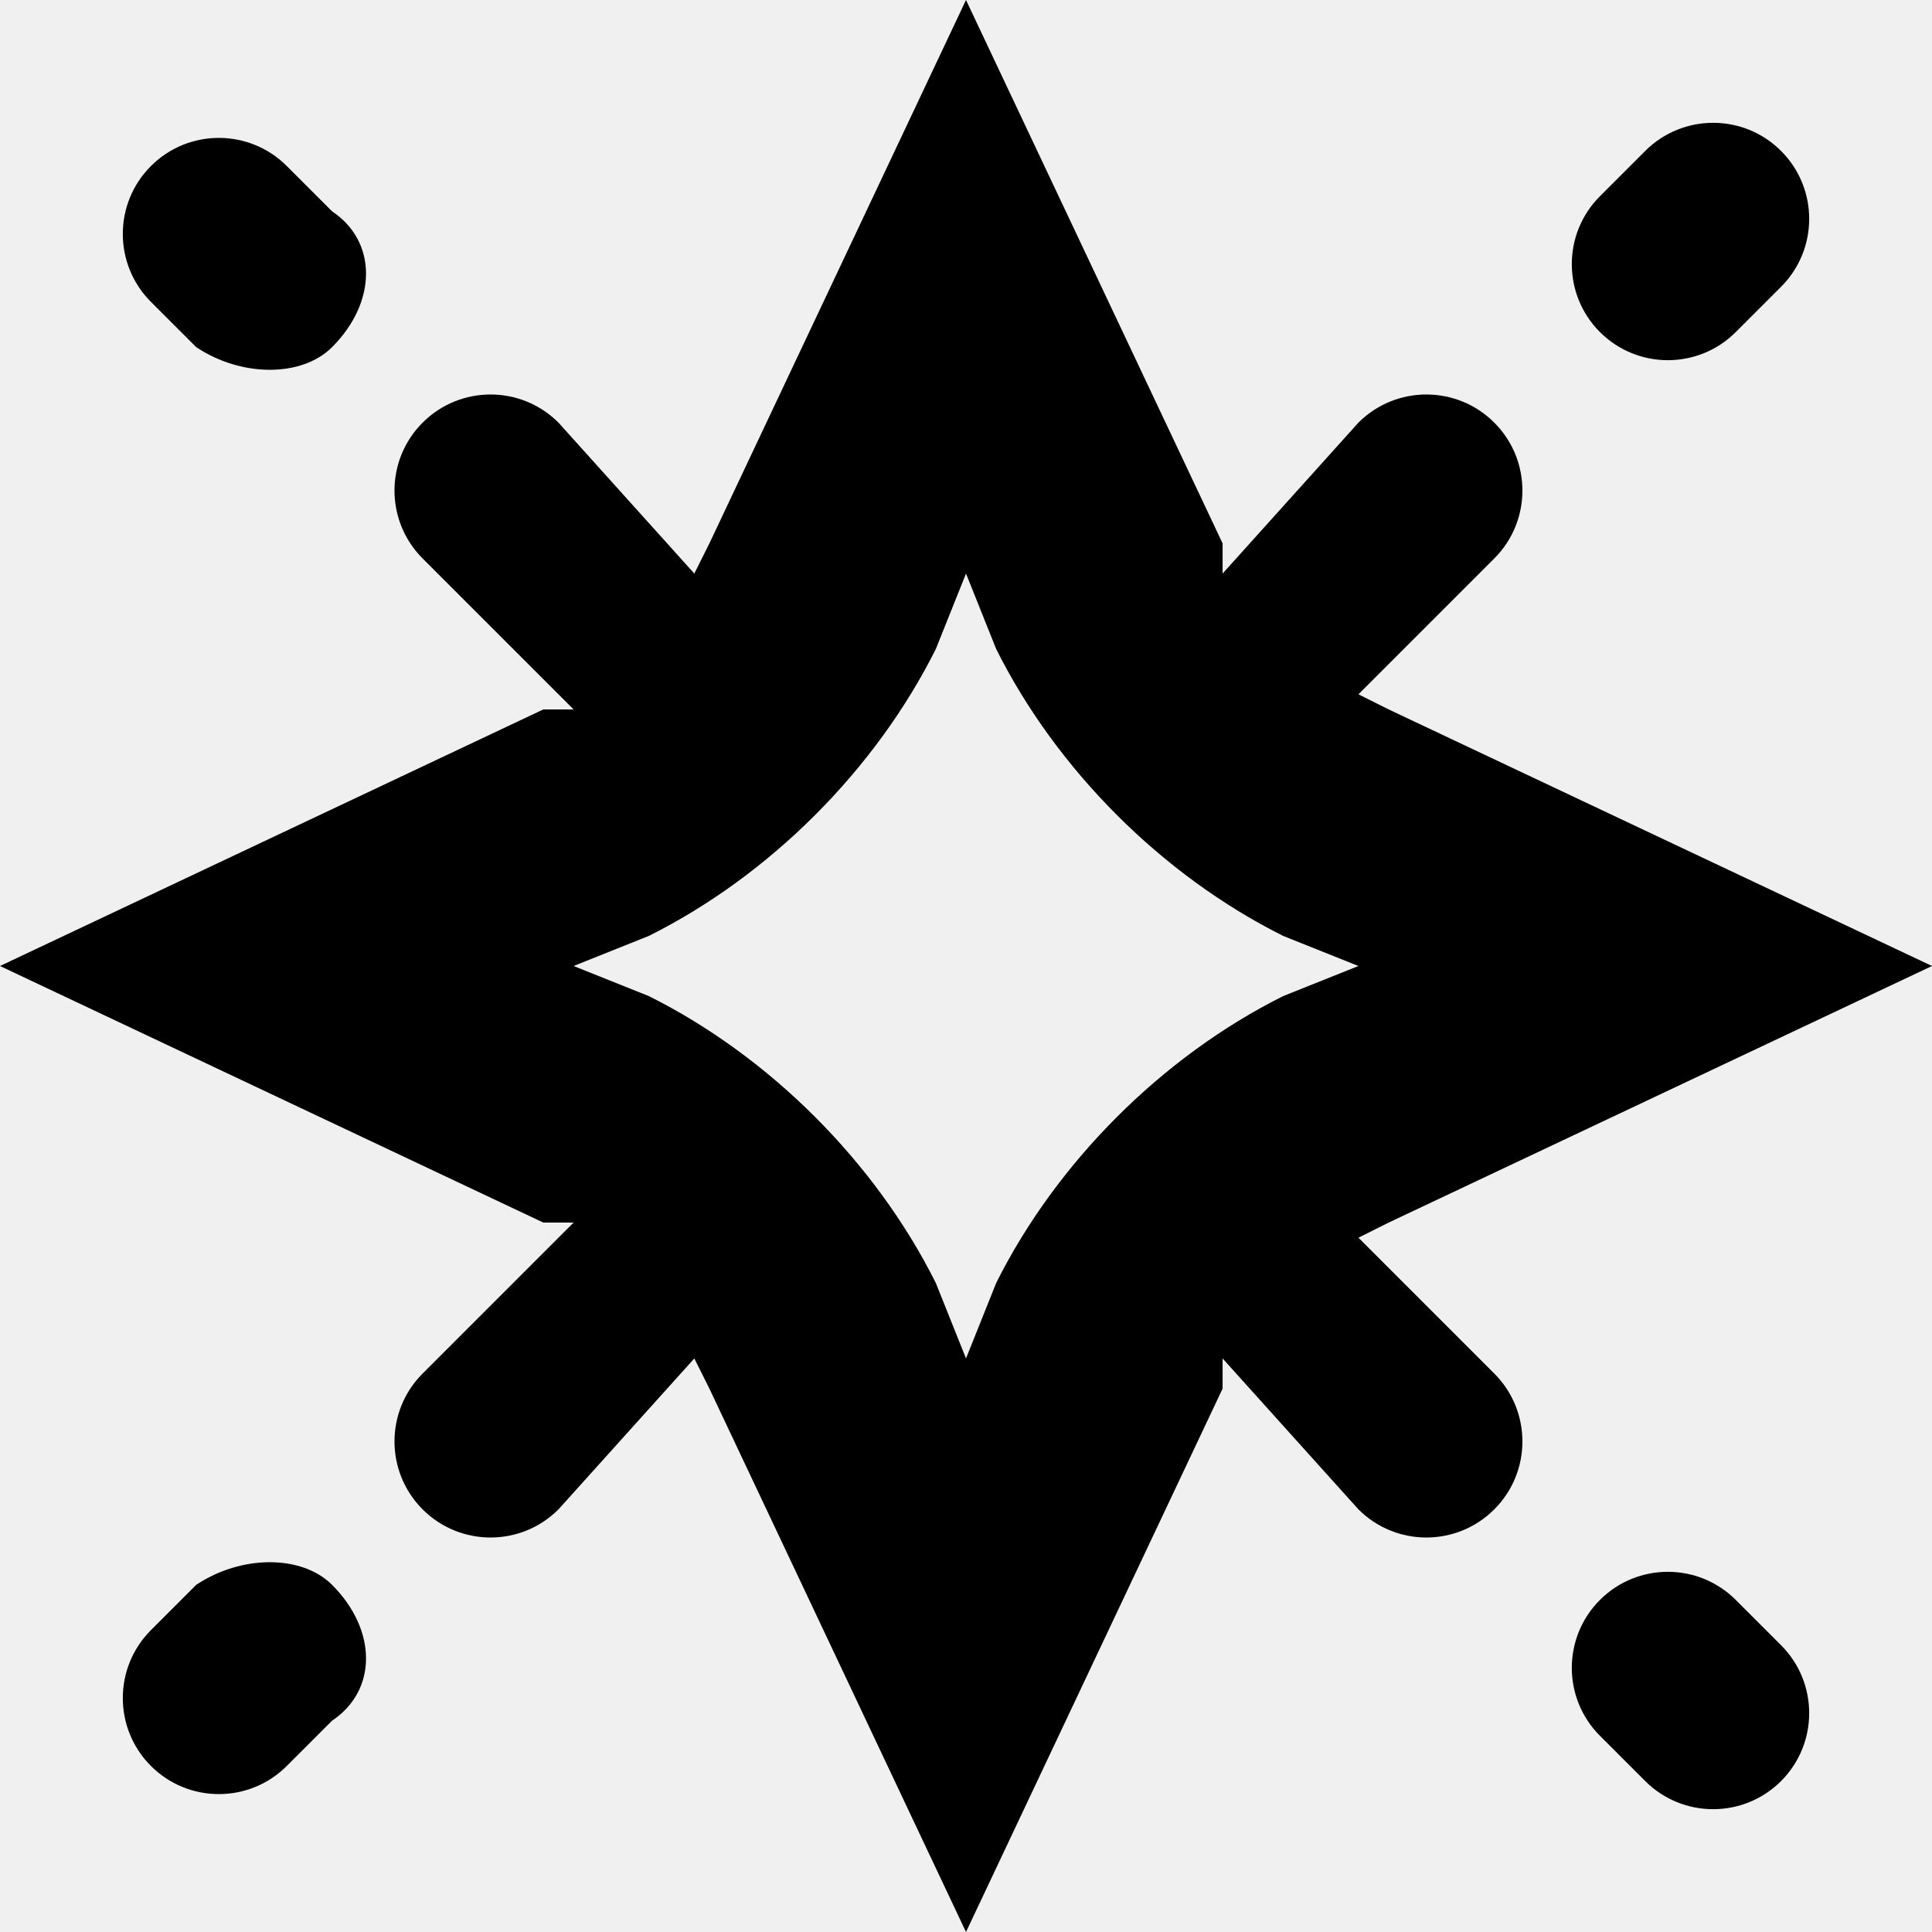
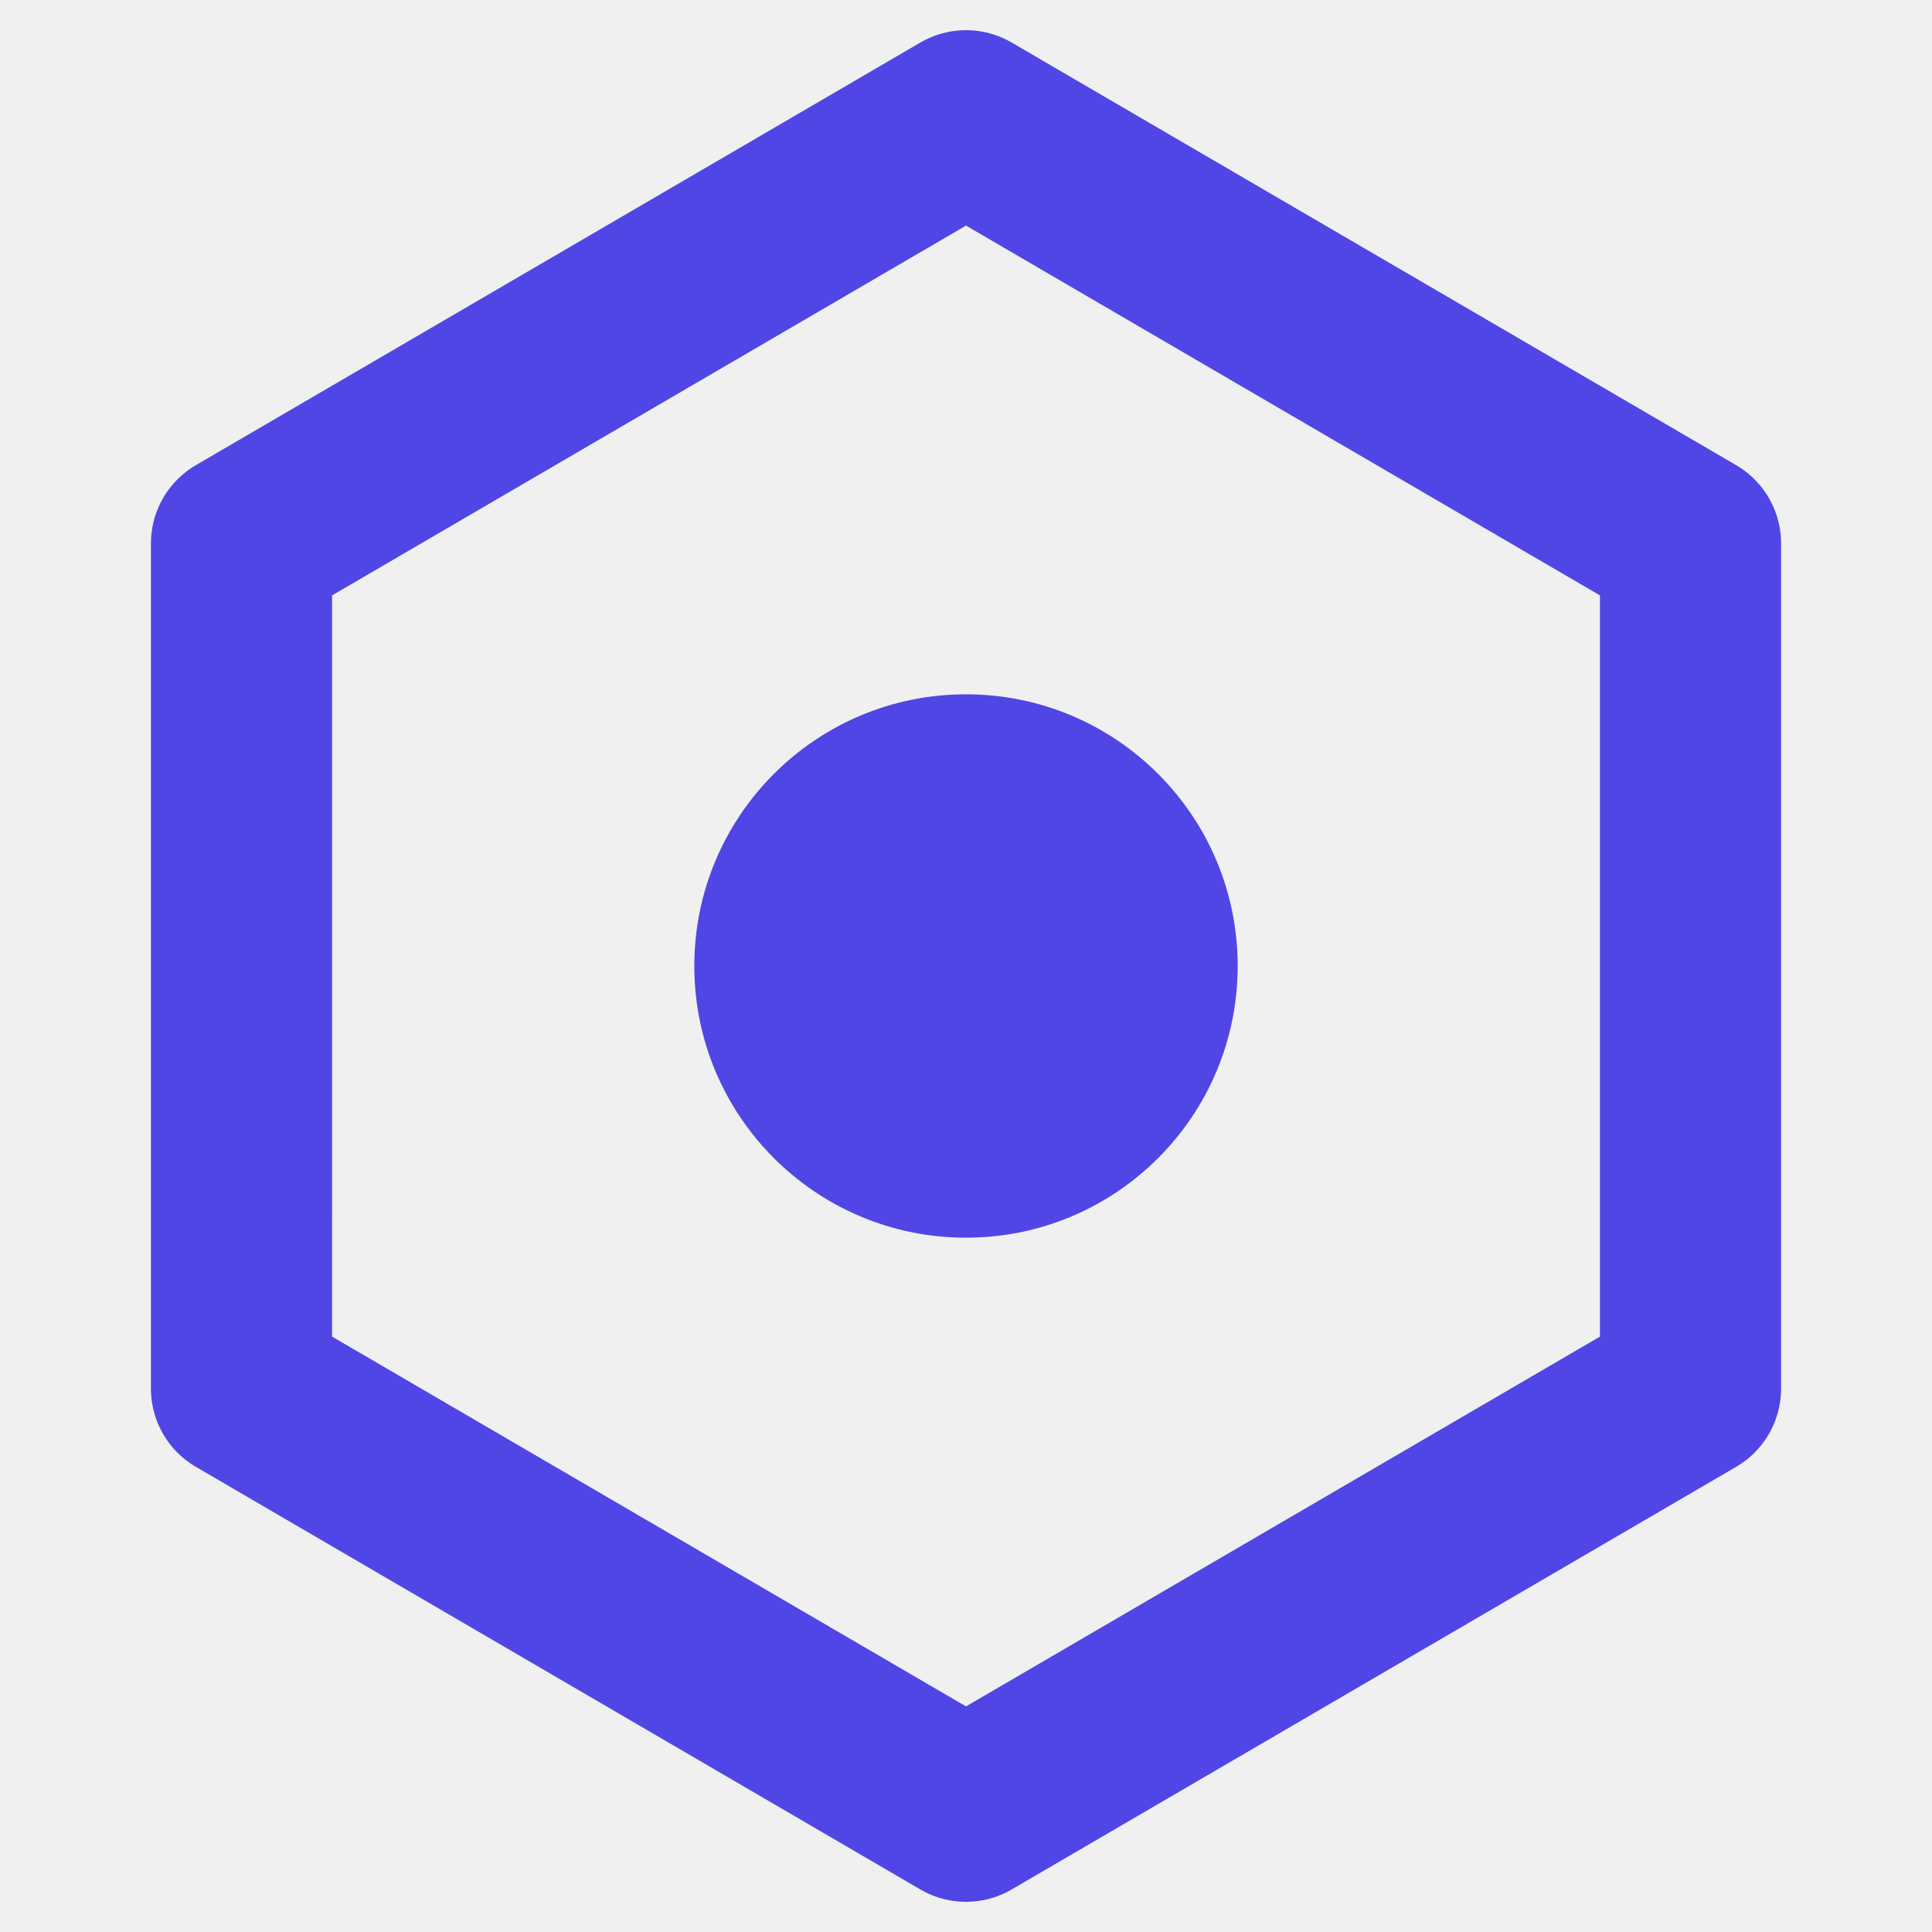
- <svg xmlns="http://www.w3.org/2000/svg" viewBox="0 0 128 128">
-   <path fill-rule="evenodd" d="M81 36 64 0 47 36l-1 2-9-10a6 6 0 0 0-9 9l10 10h-2L0 64l36 17h2L28 91a6 6 0 1 0 9 9l9-10 1 2 17 36 17-36v-2l9 10a6 6 0 1 0 9-9l-9-9 2-1 36-17-36-17-2-1 9-9a6 6 0 1 0-9-9l-9 10v-2Zm-17 2-2 5c-4 8-11 15-19 19l-5 2 5 2c8 4 15 11 19 19l2 5 2-5c4-8 11-15 19-19l5-2-5-2c-8-4-15-11-19-19l-2-5Z" clip-rule="evenodd" />
-   <path d="M118 19a6 6 0 0 0-9-9l-3 3a6 6 0 1 0 9 9l3-3Zm-96 4c-2 2-6 2-9 0l-3-3a6 6 0 1 1 9-9l3 3c3 2 3 6 0 9Zm0 82c-2-2-6-2-9 0l-3 3a6 6 0 1 0 9 9l3-3c3-2 3-6 0-9Zm96 4a6 6 0 0 1-9 9l-3-3a6 6 0 1 1 9-9l3 3Z" />
-   <style>path{fill:#000}@media (prefers-color-scheme:dark){path{fill:#fff}}</style>
+ <svg xmlns="http://www.w3.org/2000/svg" viewBox="0 0 32 32" fill="none">
+   <defs>
+     <linearGradient id="g" x1="0" y1="0" x2="32" y2="32">
+       <stop stop-color="#4f46e5" />
+       <stop offset="1" stop-color="#7c3aed" />
+     </linearGradient>
+   </defs>
+   <path d="M16 2l12 7v14l-12 7-12-7V9l12-7z" stroke="url(#g)" stroke-width="3" stroke-linejoin="round" />
+   <circle cx="16" cy="16" r="4.5" fill="url(#g)" />
</svg>
